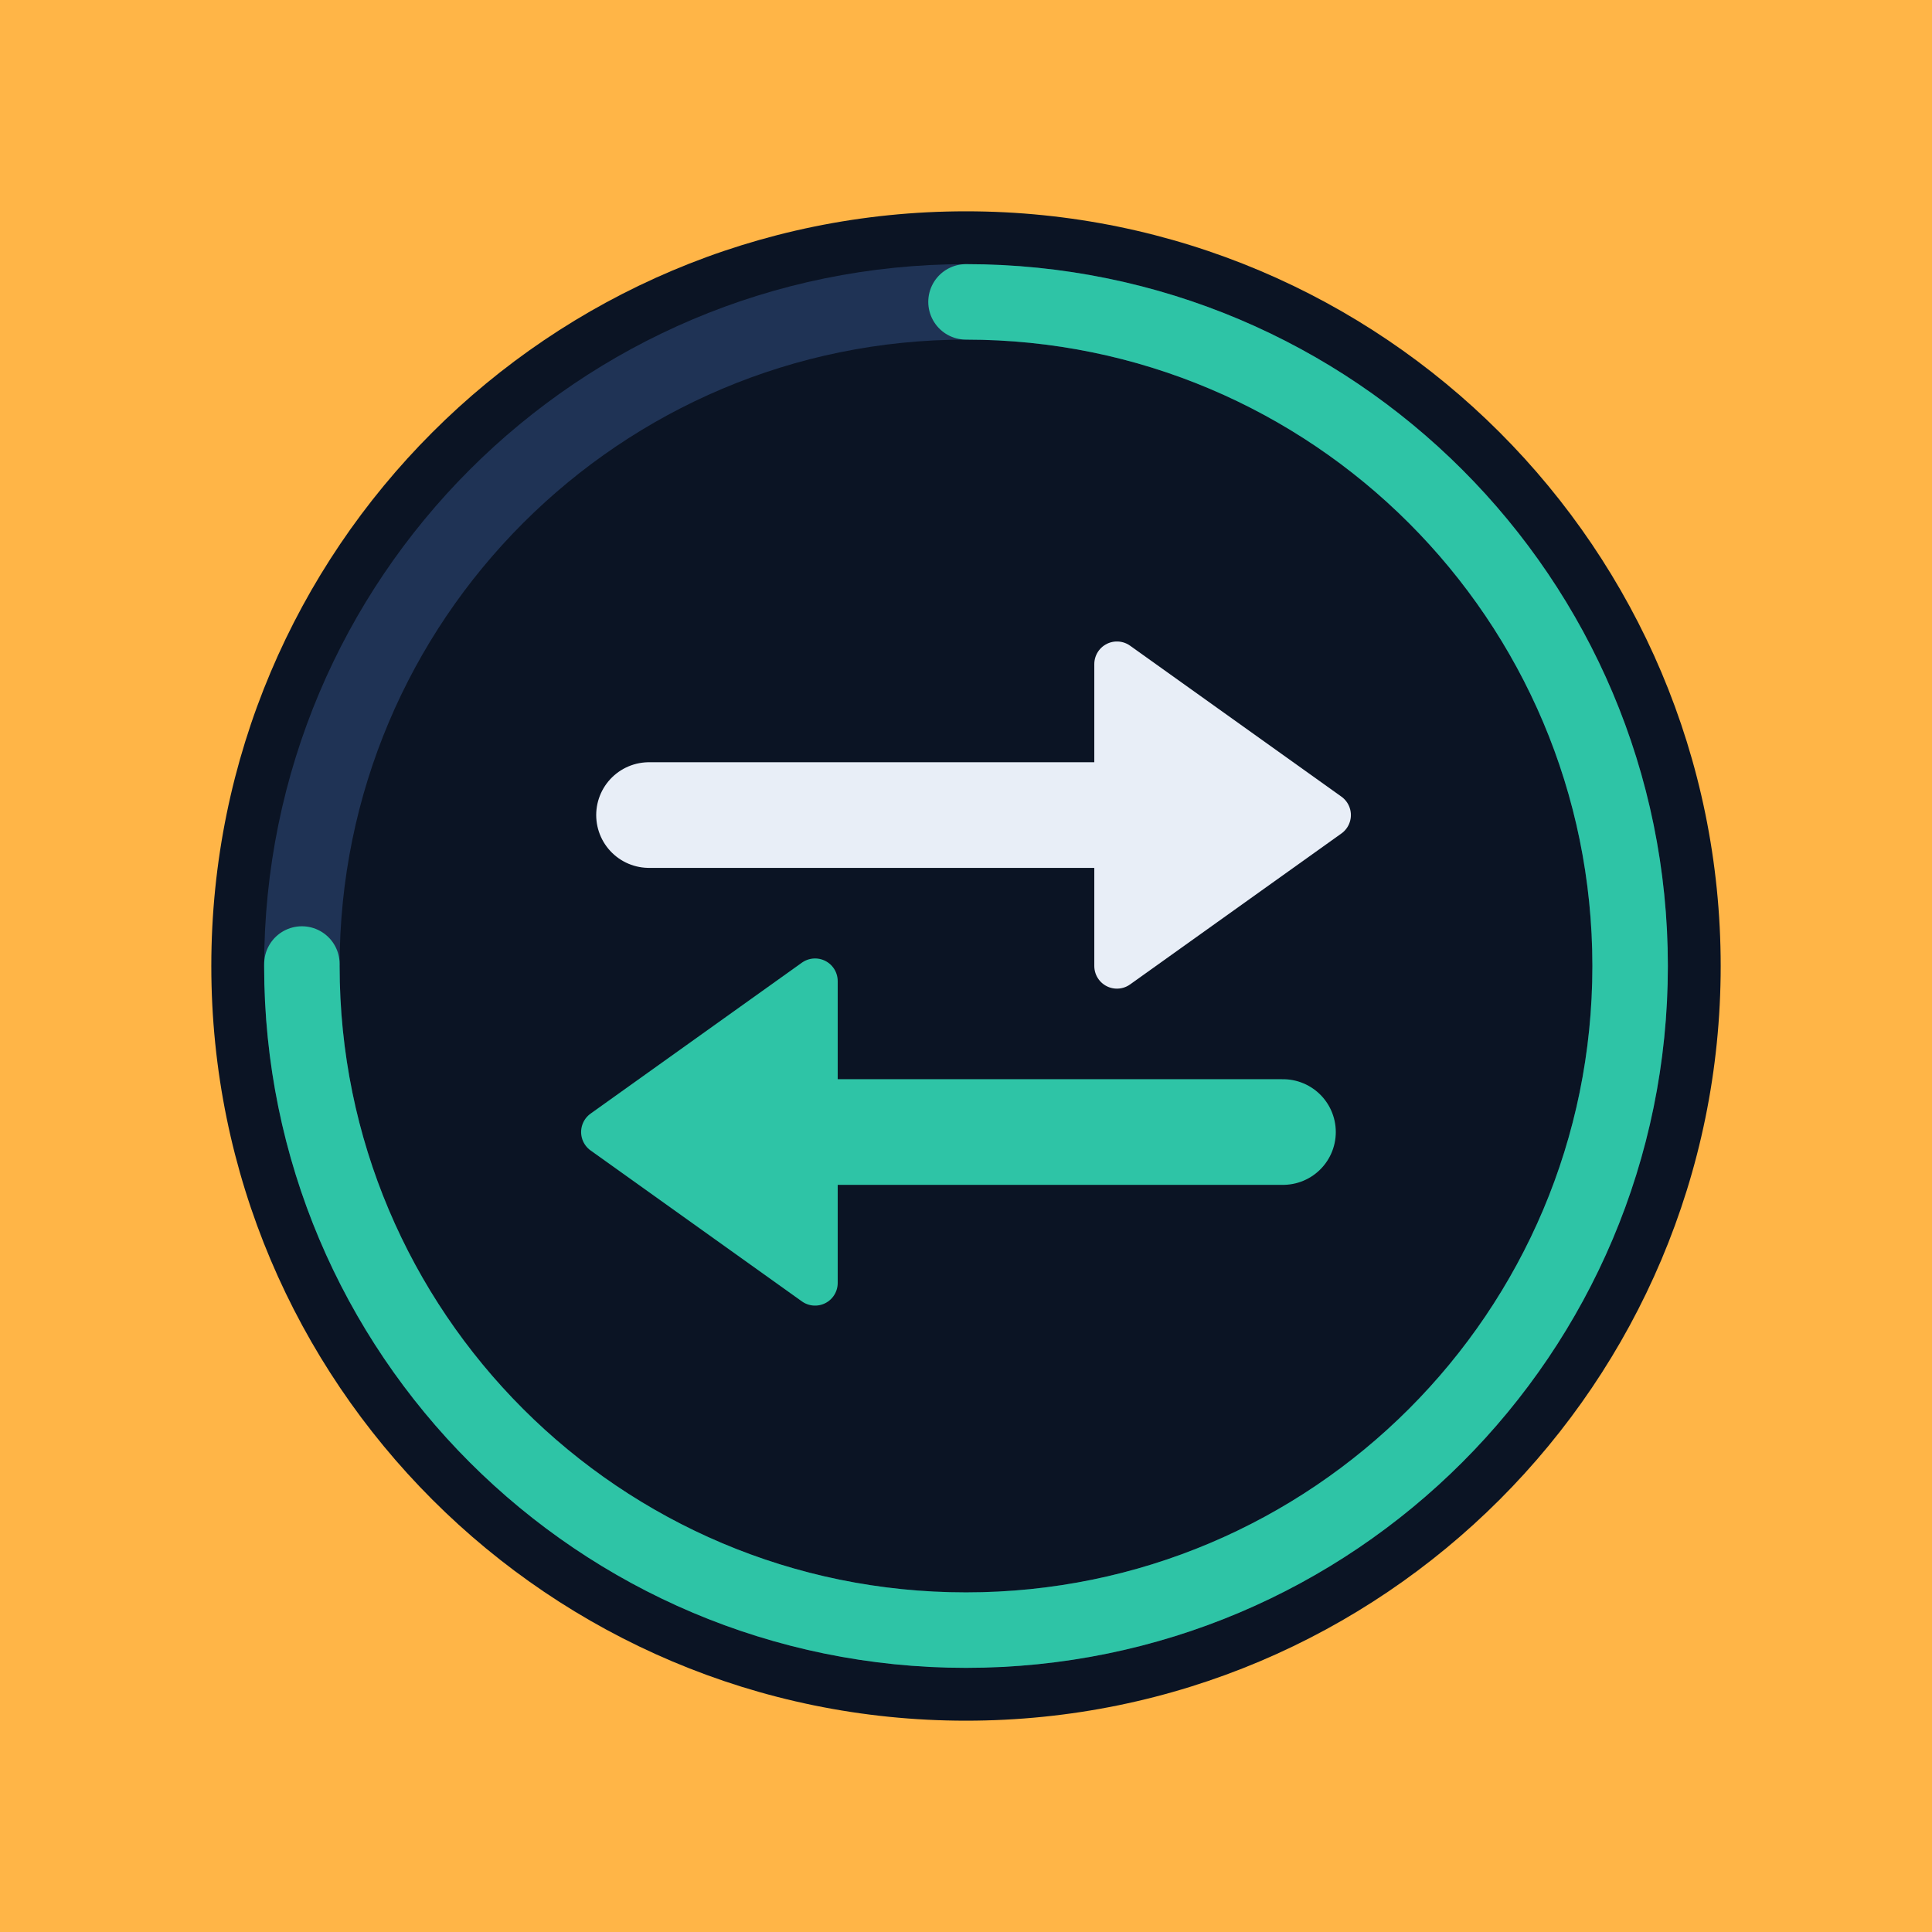
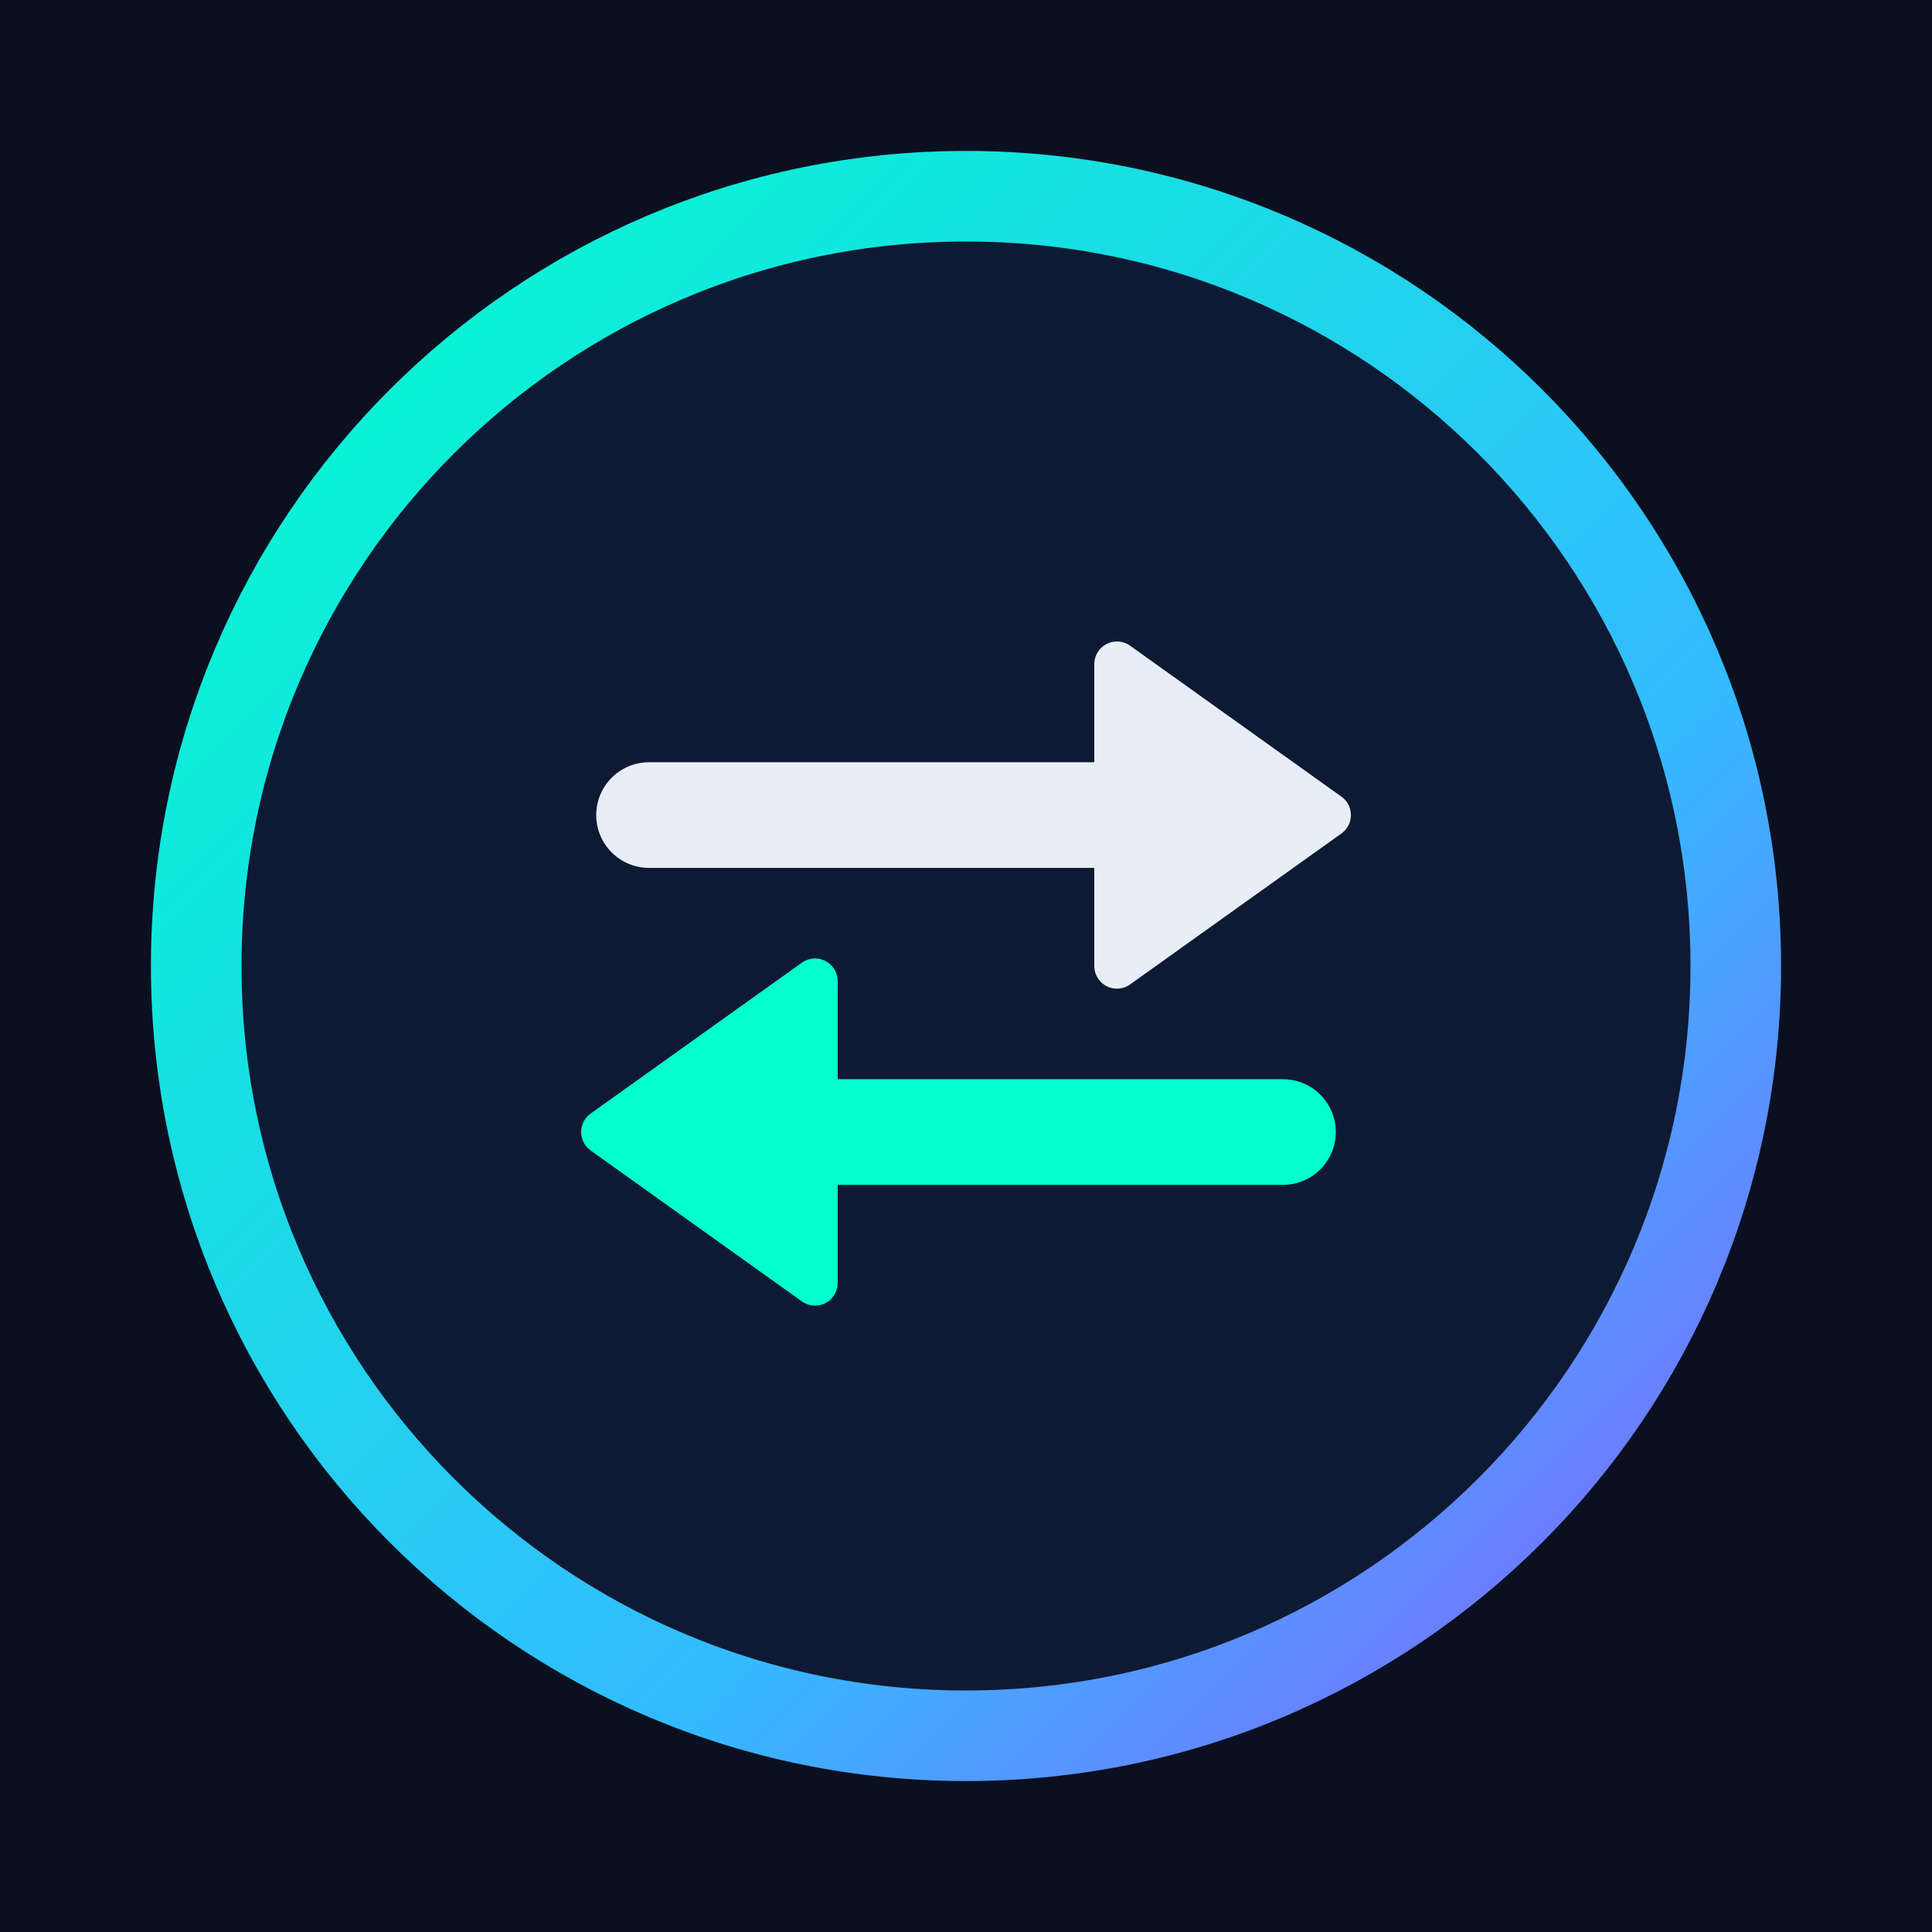
<svg xmlns="http://www.w3.org/2000/svg" width="256" height="256" viewBox="0 0 256 256">
-   <rect width="256" height="256" fill="#FFB547" />
-   <circle cx="128" cy="128" r="100" fill="#0B1424" />
-   <circle cx="128" cy="128" r="88" fill="none" stroke="#1F3355" stroke-width="10" />
-   <circle cx="128" cy="128" r="88" fill="none" stroke="#2EC4A6" stroke-width="10" stroke-linecap="round" stroke-dasharray="415 553" transform="rotate(-90 128 128)" />
+   <defs>
+     <linearGradient id="fi-ring" x1="0" y1="0" x2="1" y2="1">
+       <stop offset="0" stop-color="#00FFCC" />
+       <stop offset="0.65" stop-color="#33BBFF" />
+       <stop offset="1" stop-color="#8A5CFF" />
+     </linearGradient>
+   </defs>
+   <rect width="256" height="256" fill="#0A1020" />
+   <circle cx="128" cy="128" r="102" fill="#0E1A33" stroke="url(#fi-ring)" stroke-width="12" />
  <line x1="86" y1="108" x2="152" y2="108" stroke="#E8EEF7" stroke-width="14" stroke-linecap="round" />
  <path d="M148 88 L176 108 L148 128 Z" fill="#E8EEF7" stroke="#E8EEF7" stroke-width="6" stroke-linejoin="round" />
-   <line x1="170" y1="150" x2="104" y2="150" stroke="#2EC4A6" stroke-width="14" stroke-linecap="round" />
-   <path d="M108 130 L80 150 L108 170 Z" fill="#2EC4A6" stroke="#2EC4A6" stroke-width="6" stroke-linejoin="round" />
+   <line x1="170" y1="150" x2="104" y2="150" stroke="#00FFCC" stroke-width="14" stroke-linecap="round" />
+   <path d="M108 130 L80 150 L108 170 Z" fill="#00FFCC" stroke="#00FFCC" stroke-width="6" stroke-linejoin="round" />
</svg>
